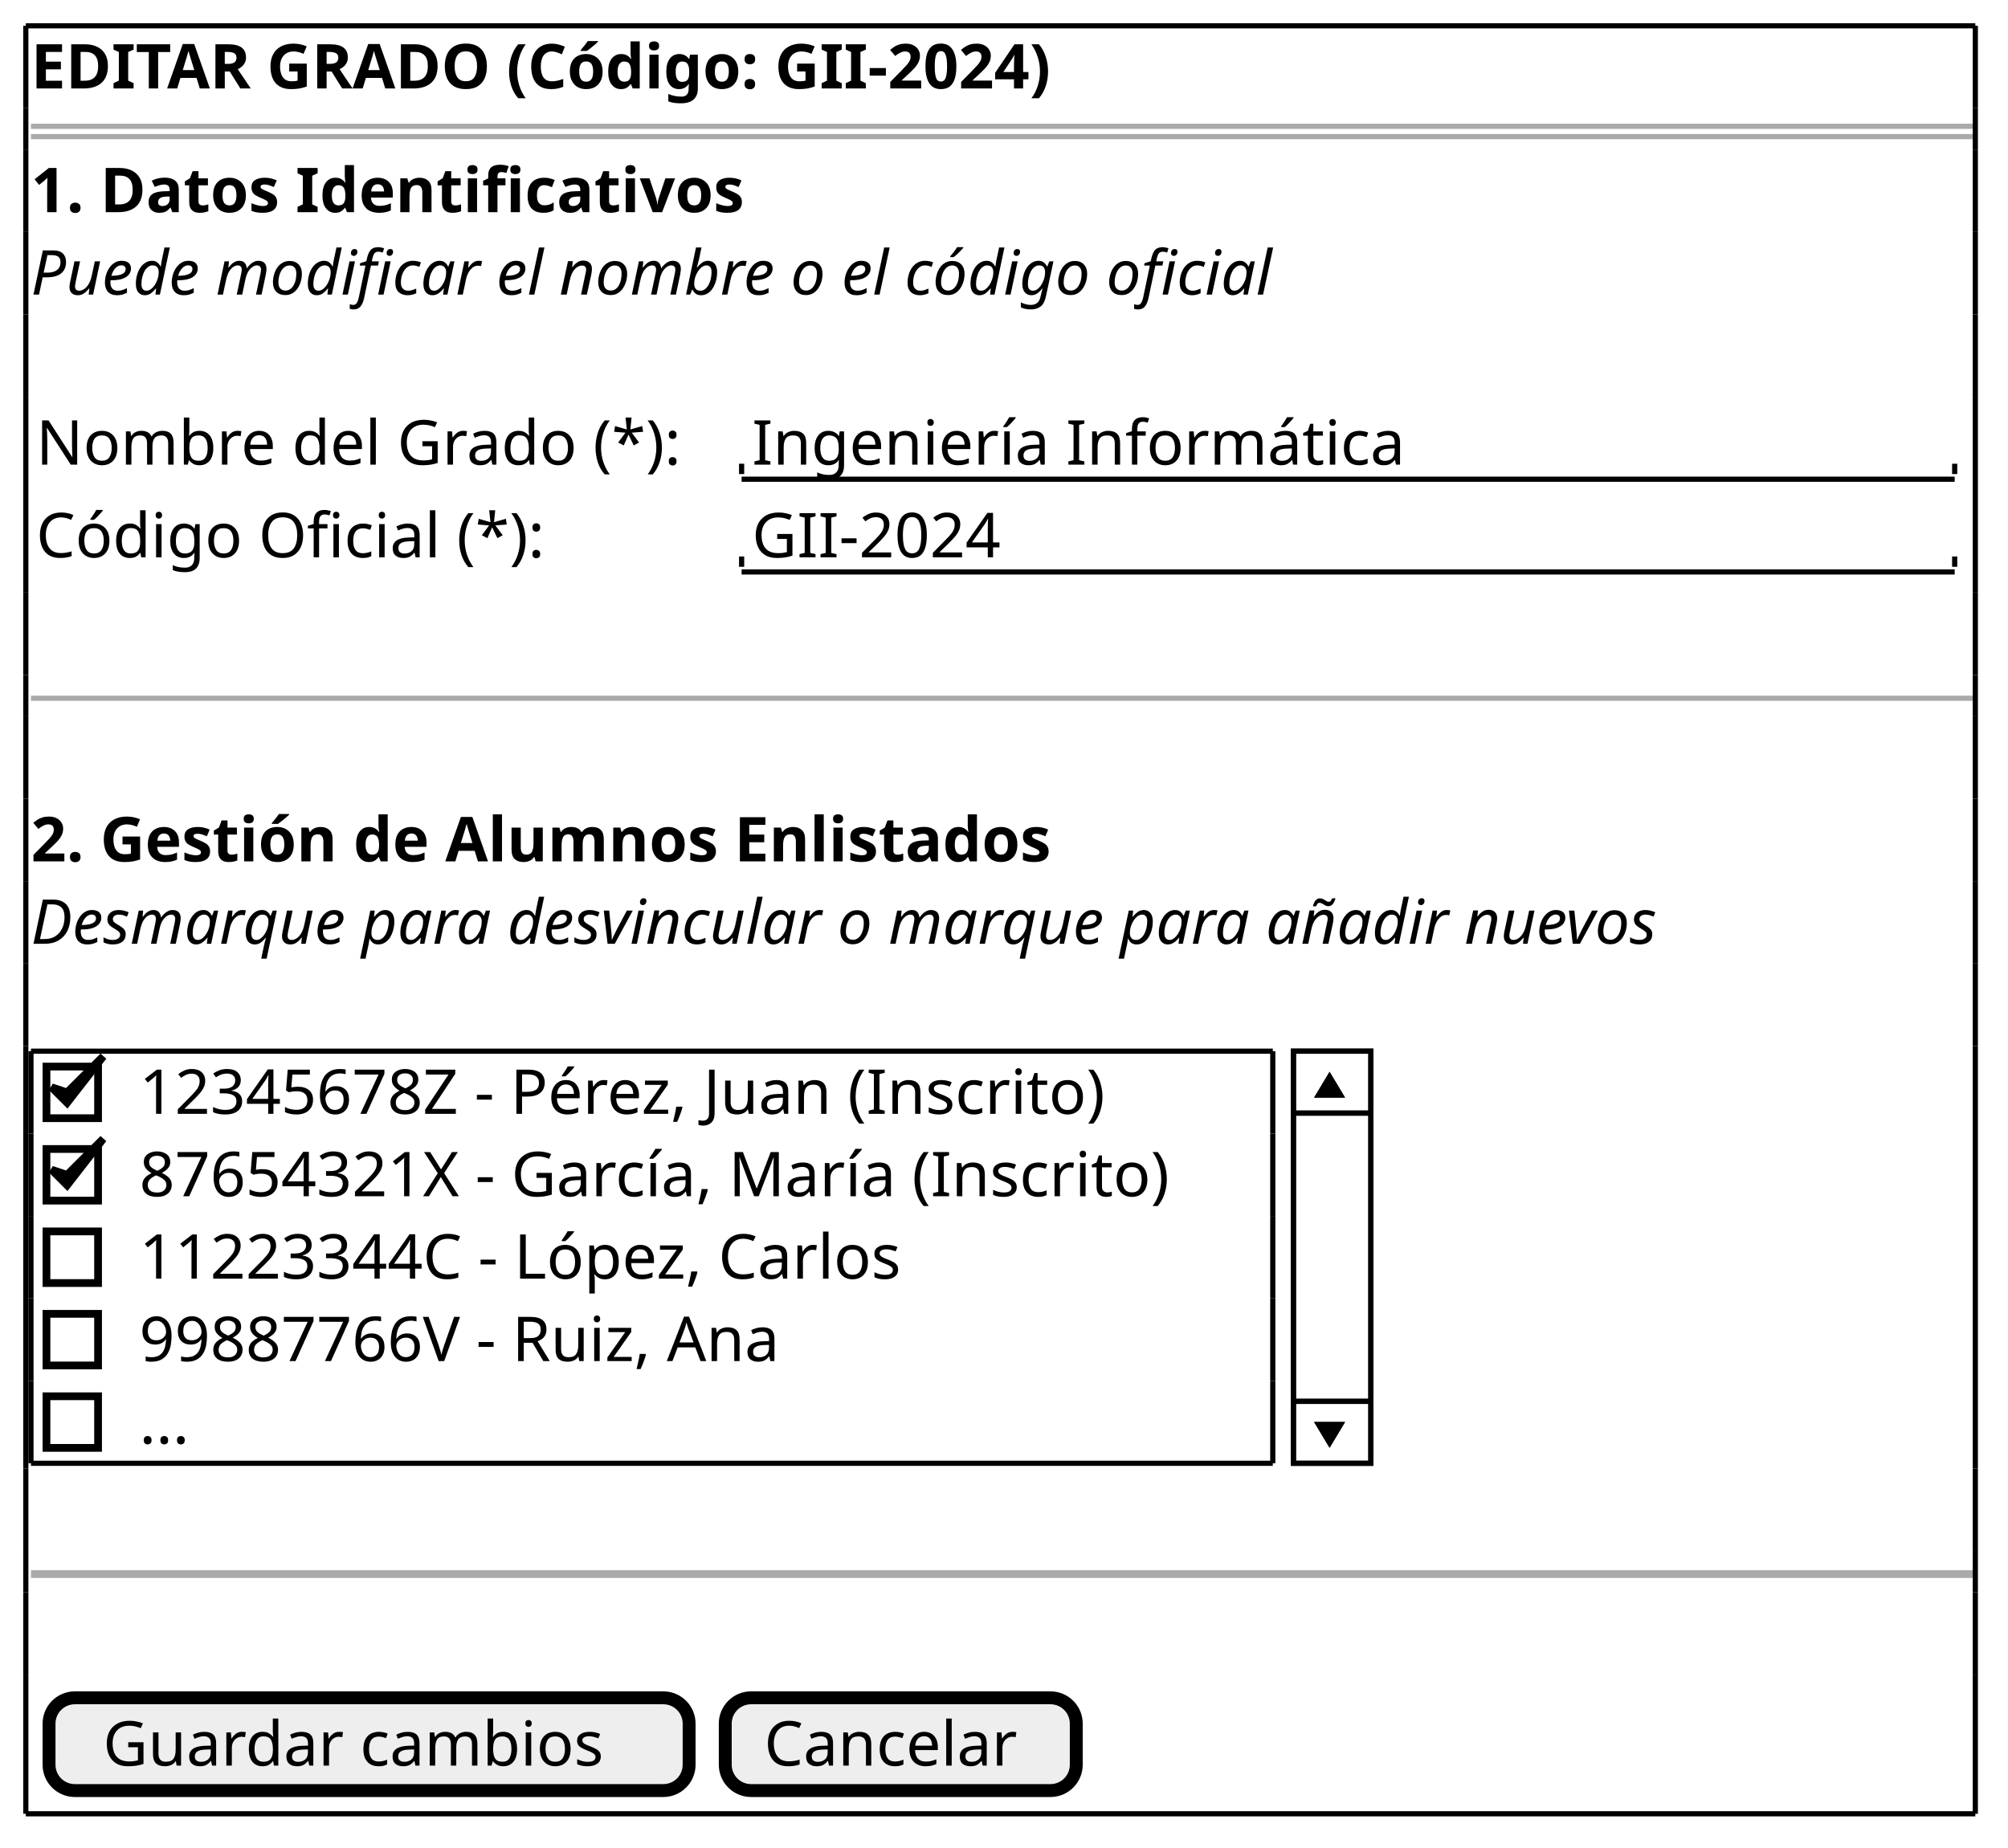
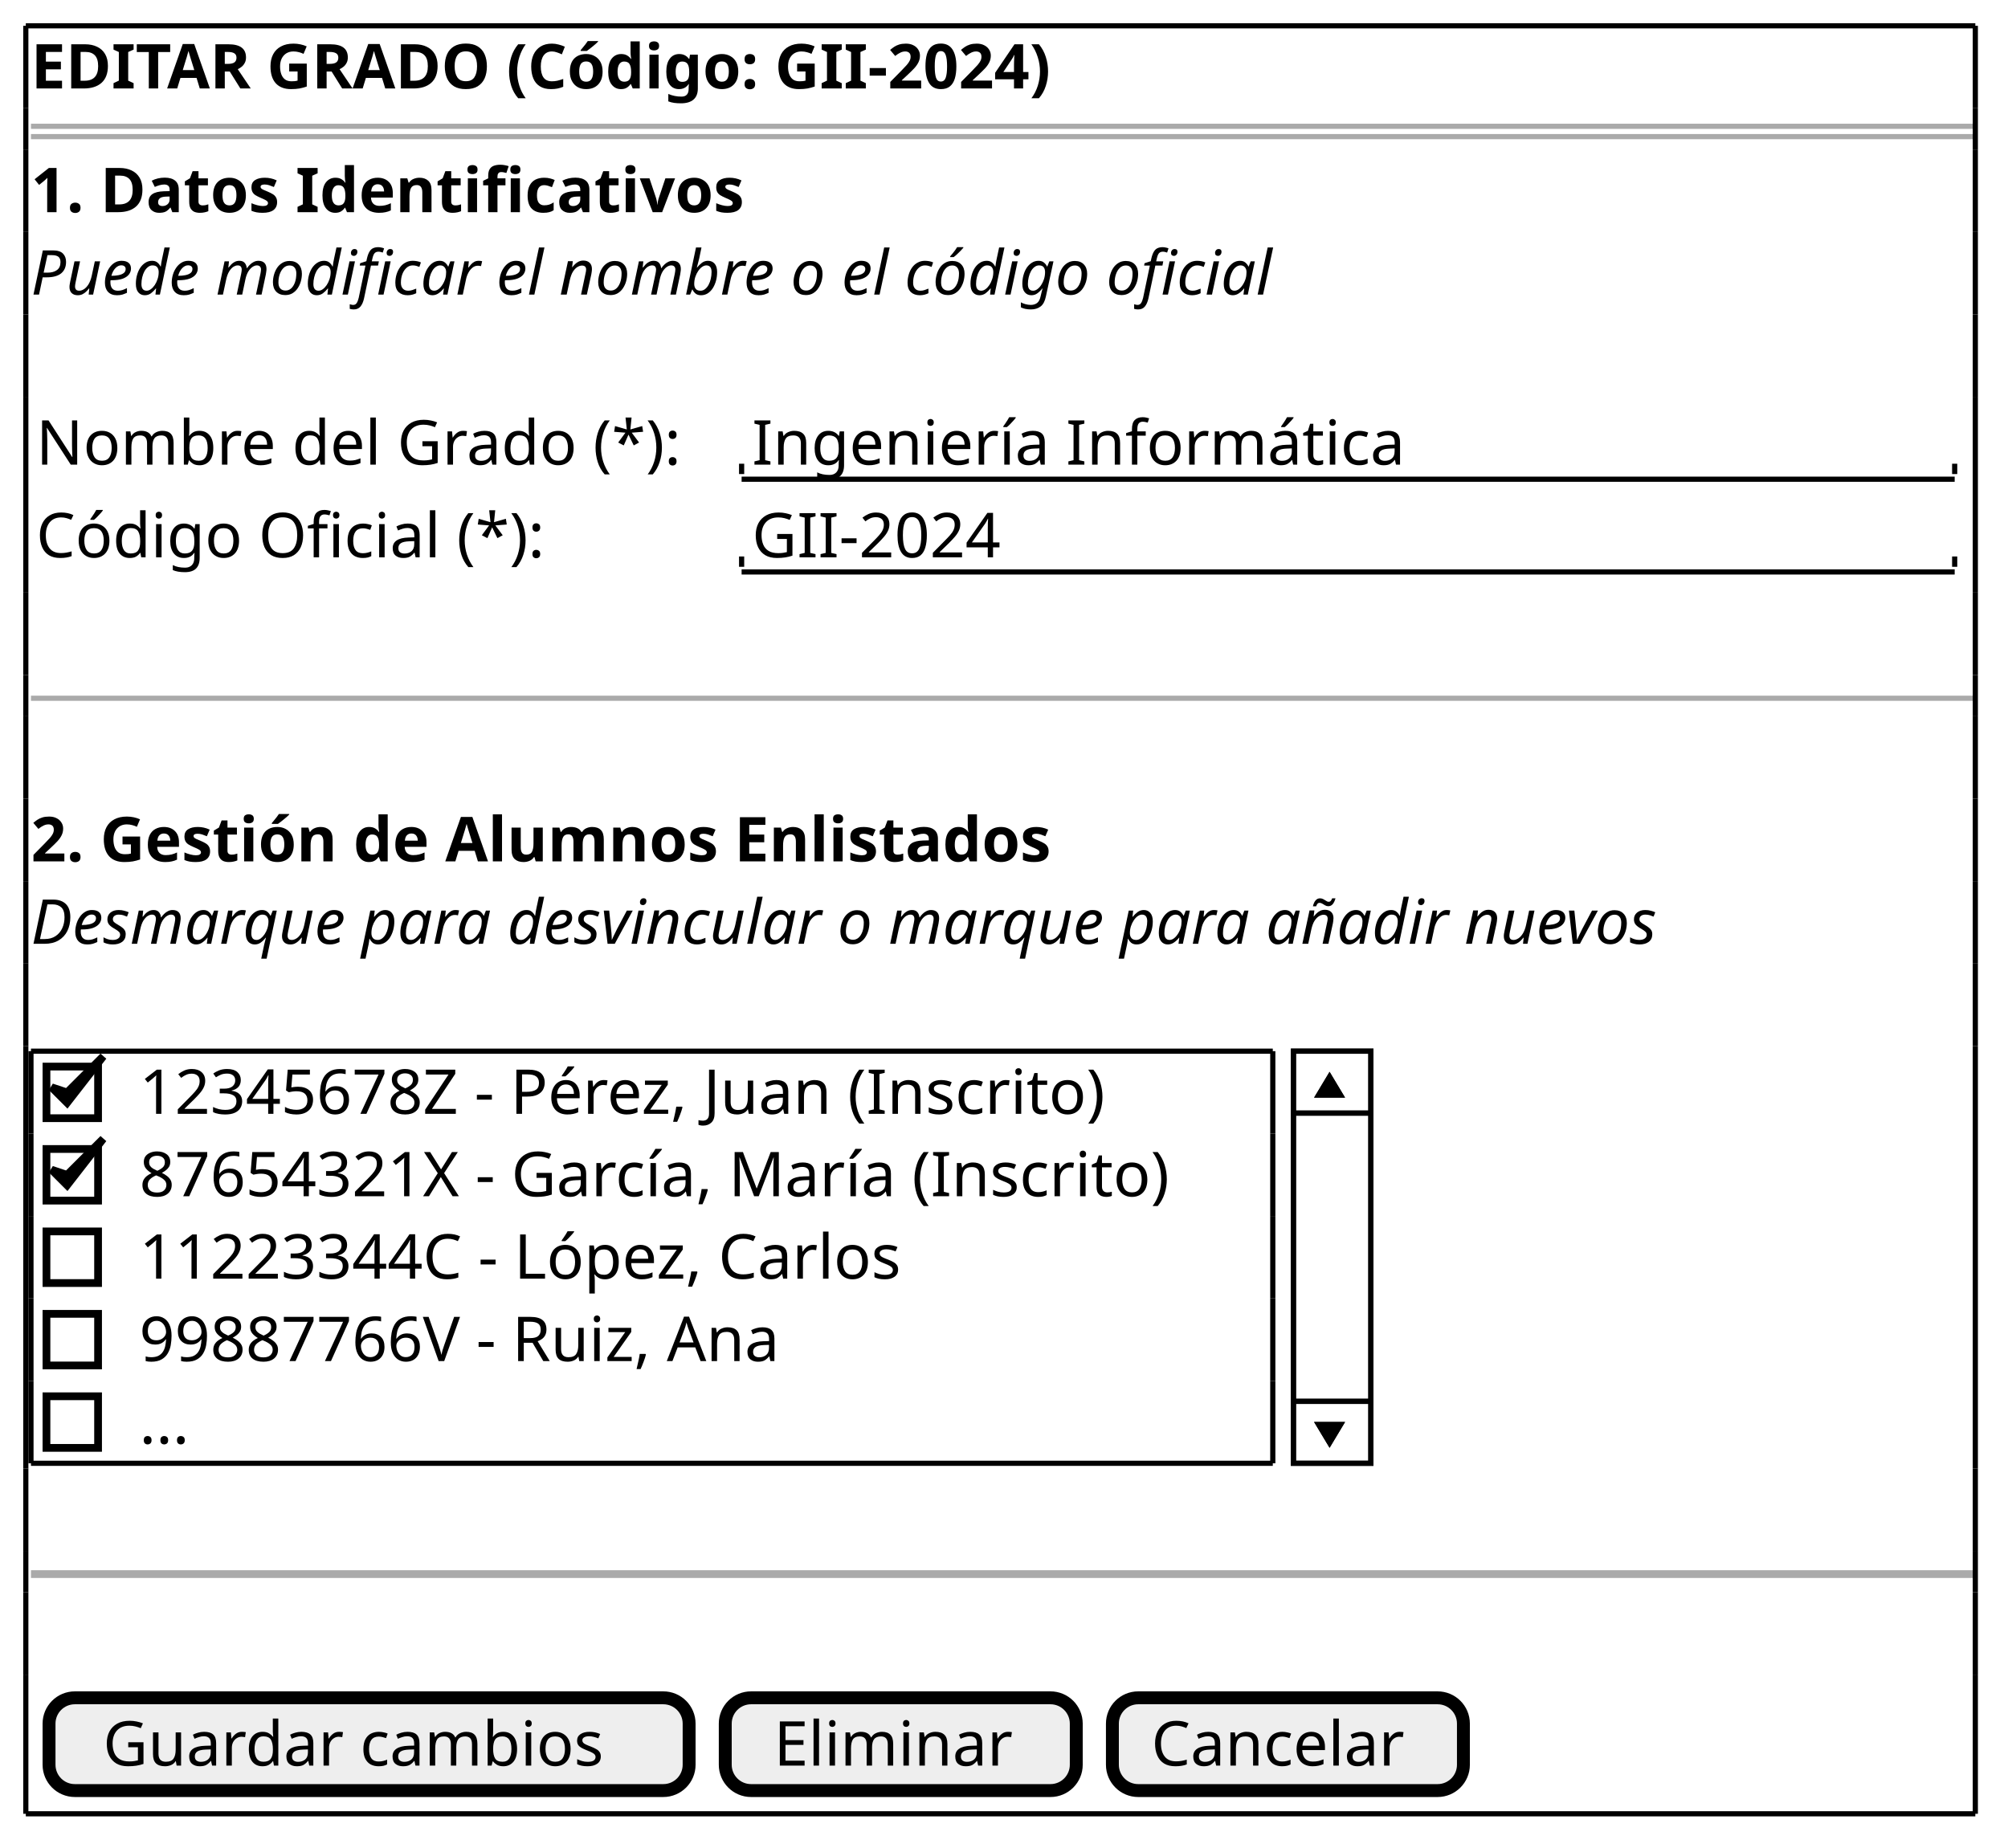
<svg xmlns="http://www.w3.org/2000/svg" contentStyleType="text/css" data-diagram-type="SALT" height="358px" preserveAspectRatio="none" style="width:389px;height:358px;background:#FFFFFF;" version="1.1" viewBox="0 0 389 358" width="389px" zoomAndPan="magnify">
  <defs />
  <g>
    <text fill="#000000" font-family="sans-serif" font-size="12" font-weight="bold" lengthAdjust="spacing" textLength="229.922" x="6" y="17.139">EDITAR GRADO (Código: GII-2024)</text>
    <line style="stroke:#AAAAAA;stroke-width:1;" x1="6" x2="382.67" y1="24.469" y2="24.469" />
    <line style="stroke:#AAAAAA;stroke-width:1;" x1="6" x2="382.67" y1="26.469" y2="26.469" />
    <text fill="#000000" font-family="sans-serif" font-size="12" font-weight="bold" lengthAdjust="spacing" textLength="157.635" x="6" y="41.107">1. Datos Identificativos</text>
    <text fill="#000000" font-family="sans-serif" font-size="12" font-style="italic" lengthAdjust="spacing" textLength="271.066" x="6" y="57.076">Puede modificar el nombre o el código oficial</text>
    <text fill="#000000" font-family="sans-serif" font-size="12" lengthAdjust="spacing" textLength="133.67" x="7" y="90.014">Nombre del Grado (*):</text>
    <text fill="#000000" font-family="sans-serif" font-size="12" lengthAdjust="spacing" textLength="132.58" x="145.67" y="90.014">Ingeniería Informática</text>
    <line style="stroke:#000000;stroke-width:1;" x1="143.67" x2="378.67" y1="92.844" y2="92.844" />
    <line style="stroke:#000000;stroke-width:1;" x1="143.67" x2="143.67" y1="89.844" y2="91.844" />
    <line style="stroke:#000000;stroke-width:1;" x1="378.67" x2="378.67" y1="89.844" y2="91.844" />
    <text fill="#000000" font-family="sans-serif" font-size="12" lengthAdjust="spacing" textLength="106.289" x="7" y="107.982">Código Oficial (*):</text>
    <text fill="#000000" font-family="sans-serif" font-size="12" lengthAdjust="spacing" textLength="51.246" x="145.67" y="107.982">GII-2024</text>
    <line style="stroke:#000000;stroke-width:1;" x1="143.67" x2="378.67" y1="110.812" y2="110.812" />
    <line style="stroke:#000000;stroke-width:1;" x1="143.67" x2="143.67" y1="107.812" y2="109.812" />
    <line style="stroke:#000000;stroke-width:1;" x1="378.67" x2="378.67" y1="107.812" y2="109.812" />
    <line style="stroke:#AAAAAA;stroke-width:1;" x1="6" x2="382.67" y1="135.281" y2="135.281" />
    <text fill="#000000" font-family="sans-serif" font-size="12" font-weight="bold" lengthAdjust="spacing" textLength="226.412" x="6" y="166.889">2. Gestión de Alumnos Enlistados</text>
    <text fill="#000000" font-family="sans-serif" font-size="12" font-style="italic" lengthAdjust="spacing" textLength="355.201" x="6" y="182.857">Desmarque para desvincular o marque para añadir nuevos</text>
    <text fill="#000000" font-family="sans-serif" font-size="12" lengthAdjust="spacing" textLength="205.711" x="27" y="215.795">12345678Z - Pérez, Juan (Inscrito)</text>
    <rect fill="none" height="10" style="stroke:#000000;stroke-width:1.5;" width="10" x="9" y="206.641" />
    <polygon fill="#000000" points="10,210.656,13,213.656,20,204.656,13,211.656" style="stroke:#000000;stroke-width:1.5;" />
    <text fill="#000000" font-family="sans-serif" font-size="12" lengthAdjust="spacing" textLength="218.572" x="27" y="231.764">87654321X - García, María (Inscrito)</text>
    <rect fill="none" height="10" style="stroke:#000000;stroke-width:1.5;" width="10" x="9" y="222.609" />
    <polygon fill="#000000" points="10,226.625,13,229.625,20,220.625,13,227.625" style="stroke:#000000;stroke-width:1.5;" />
    <text fill="#000000" font-family="sans-serif" font-size="12" lengthAdjust="spacing" textLength="161.965" x="27" y="247.732">11223344C - López, Carlos</text>
    <rect fill="none" height="10" style="stroke:#000000;stroke-width:1.5;" width="10" x="9" y="238.578" />
    <text fill="#000000" font-family="sans-serif" font-size="12" lengthAdjust="spacing" textLength="137.619" x="27" y="263.701">99887766V - Ruiz, Ana</text>
    <rect fill="none" height="10" style="stroke:#000000;stroke-width:1.5;" width="10" x="9" y="254.547" />
    <text fill="#000000" font-family="sans-serif" font-size="12" lengthAdjust="spacing" textLength="11.443" x="27" y="279.67">...</text>
    <rect fill="none" height="10" style="stroke:#000000;stroke-width:1.5;" width="10" x="9" y="270.516" />
    <line style="stroke:#000000;stroke-width:1;" x1="6" x2="246.572" y1="203.656" y2="203.656" />
    <line style="stroke:#000000;stroke-width:1;" x1="6" x2="246.572" y1="283.5" y2="283.5" />
    <line style="stroke:#000000;stroke-width:1;" x1="6" x2="6" y1="203.656" y2="219.625" />
    <line style="stroke:#000000;stroke-width:1;" x1="246.572" x2="246.572" y1="219.625" y2="235.594" />
    <line style="stroke:#000000;stroke-width:1;" x1="246.572" x2="246.572" y1="203.656" y2="219.625" />
    <line style="stroke:#000000;stroke-width:1;" x1="6" x2="6" y1="267.531" y2="283.5" />
    <line style="stroke:#000000;stroke-width:1;" x1="6" x2="6" y1="251.562" y2="267.531" />
    <line style="stroke:#000000;stroke-width:1;" x1="246.572" x2="246.572" y1="267.531" y2="283.5" />
    <line style="stroke:#000000;stroke-width:1;" x1="6" x2="6" y1="235.594" y2="251.562" />
    <line style="stroke:#000000;stroke-width:1;" x1="246.572" x2="246.572" y1="251.562" y2="267.531" />
    <line style="stroke:#000000;stroke-width:1;" x1="6" x2="6" y1="219.625" y2="235.594" />
    <line style="stroke:#000000;stroke-width:1;" x1="246.572" x2="246.572" y1="235.594" y2="251.562" />
    <rect fill="none" height="79.844" style="stroke:#000000;stroke-width:1;" width="15" x="250.572" y="203.656" />
    <line style="stroke:#000000;stroke-width:1;" x1="250.572" x2="265.572" y1="215.656" y2="215.656" />
    <line style="stroke:#000000;stroke-width:1;" x1="250.572" x2="265.572" y1="271.5" y2="271.5" />
    <path d="M257.572,207.656 L260.572,212.656 L254.572,212.656 L257.572,207.656" fill="#000000" />
    <path d="M257.572,280.5 L260.572,275.5 L254.572,275.5 L257.572,280.5" fill="#000000" />
    <line style="stroke:#AAAAAA;stroke-width:1.5;" x1="6" x2="382.67" y1="304.969" y2="304.969" />
    <rect fill="#EEEEEE" height="17.969" rx="5" ry="5" style="stroke:#000000;stroke-width:2.5;" width="124" x="9.5" y="328.938" />
    <text fill="#000000" font-family="sans-serif" font-size="12" lengthAdjust="spacing" textLength="103.096" x="19.952" y="342.076">Guardar cambios</text>
    <rect fill="#EEEEEE" height="17.969" rx="5" ry="5" style="stroke:#000000;stroke-width:2.5;" width="68" x="140.5" y="328.938" />
-     <text fill="#000000" font-family="sans-serif" font-size="12" lengthAdjust="spacing" textLength="52.94" x="148.03" y="342.076">Cancelar</text>
+     <text fill="#000000" font-family="sans-serif" font-size="12" lengthAdjust="spacing" textLength="49.166" x="149.917" y="342.076">Eliminar</text>
+     <rect fill="#EEEEEE" height="17.969" rx="5" ry="5" style="stroke:#000000;stroke-width:2.5;" width="68" x="215.5" y="328.938" />
+     <text fill="#000000" font-family="sans-serif" font-size="12" lengthAdjust="spacing" textLength="52.94" x="223.03" y="342.076">Cancelar</text>
    <line style="stroke:#000000;stroke-width:1;" x1="5" x2="382.67" y1="5" y2="5" />
    <line style="stroke:#000000;stroke-width:1;" x1="5" x2="382.67" y1="351.406" y2="351.406" />
    <line style="stroke:#000000;stroke-width:1;" x1="5" x2="5" y1="5" y2="20.969" />
    <line style="stroke:#000000;stroke-width:1;" x1="382.67" x2="382.67" y1="5" y2="20.969" />
    <line style="stroke:#000000;stroke-width:1;" x1="5" x2="5" y1="308.469" y2="324.438" />
    <line style="stroke:#000000;stroke-width:1;" x1="382.67" x2="382.67" y1="308.469" y2="324.438" />
    <line style="stroke:#000000;stroke-width:1;" x1="5" x2="5" y1="186.688" y2="202.656" />
    <line style="stroke:#000000;stroke-width:1;" x1="382.67" x2="382.67" y1="186.688" y2="202.656" />
    <line style="stroke:#000000;stroke-width:1;" x1="5" x2="5" y1="130.781" y2="138.781" />
    <line style="stroke:#000000;stroke-width:1;" x1="382.67" x2="382.67" y1="130.781" y2="138.781" />
    <line style="stroke:#000000;stroke-width:1;" x1="5" x2="5" y1="44.938" y2="60.906" />
    <line style="stroke:#000000;stroke-width:1;" x1="382.67" x2="382.67" y1="44.938" y2="60.906" />
    <line style="stroke:#000000;stroke-width:1;" x1="5" x2="5" y1="300.469" y2="308.469" />
    <line style="stroke:#000000;stroke-width:1;" x1="382.67" x2="382.67" y1="300.469" y2="308.469" />
    <line style="stroke:#000000;stroke-width:1;" x1="5" x2="5" y1="170.719" y2="186.688" />
    <line style="stroke:#000000;stroke-width:1;" x1="382.67" x2="382.67" y1="170.719" y2="186.688" />
    <line style="stroke:#000000;stroke-width:1;" x1="5" x2="5" y1="114.812" y2="130.781" />
    <line style="stroke:#000000;stroke-width:1;" x1="382.67" x2="382.67" y1="114.812" y2="130.781" />
    <line style="stroke:#000000;stroke-width:1;" x1="5" x2="5" y1="28.969" y2="44.938" />
    <line style="stroke:#000000;stroke-width:1;" x1="382.67" x2="382.67" y1="28.969" y2="44.938" />
    <line style="stroke:#000000;stroke-width:1;" x1="5" x2="5" y1="284.5" y2="300.469" />
    <line style="stroke:#000000;stroke-width:1;" x1="382.67" x2="382.67" y1="284.5" y2="300.469" />
    <line style="stroke:#000000;stroke-width:1;" x1="5" x2="5" y1="154.75" y2="170.719" />
    <line style="stroke:#000000;stroke-width:1;" x1="382.67" x2="382.67" y1="154.75" y2="170.719" />
    <line style="stroke:#000000;stroke-width:1;" x1="5" x2="5" y1="76.875" y2="114.812" />
    <line style="stroke:#000000;stroke-width:1;" x1="382.67" x2="382.67" y1="76.875" y2="114.812" />
    <line style="stroke:#000000;stroke-width:1;" x1="5" x2="5" y1="20.969" y2="28.969" />
    <line style="stroke:#000000;stroke-width:1;" x1="382.67" x2="382.67" y1="20.969" y2="28.969" />
    <line style="stroke:#000000;stroke-width:1;" x1="5" x2="5" y1="324.438" y2="351.406" />
    <line style="stroke:#000000;stroke-width:1;" x1="382.67" x2="382.67" y1="324.438" y2="351.406" />
    <line style="stroke:#000000;stroke-width:1;" x1="5" x2="5" y1="202.656" y2="284.5" />
    <line style="stroke:#000000;stroke-width:1;" x1="382.67" x2="382.67" y1="202.656" y2="284.5" />
    <line style="stroke:#000000;stroke-width:1;" x1="5" x2="5" y1="138.781" y2="154.75" />
    <line style="stroke:#000000;stroke-width:1;" x1="382.67" x2="382.67" y1="138.781" y2="154.75" />
    <line style="stroke:#000000;stroke-width:1;" x1="5" x2="5" y1="60.906" y2="76.875" />
    <line style="stroke:#000000;stroke-width:1;" x1="382.67" x2="382.67" y1="60.906" y2="76.875" />
    <rect fill="none" height="79.844" style="stroke:#000000;stroke-width:1;" width="15" x="250.572" y="203.656" />
    <line style="stroke:#000000;stroke-width:1;" x1="250.572" x2="265.572" y1="215.656" y2="215.656" />
    <line style="stroke:#000000;stroke-width:1;" x1="250.572" x2="265.572" y1="271.5" y2="271.5" />
    <path d="M257.572,207.656 L260.572,212.656 L254.572,212.656 L257.572,207.656" fill="#000000" />
    <path d="M257.572,280.5 L260.572,275.5 L254.572,275.5 L257.572,280.5" fill="#000000" />
  </g>
</svg>
